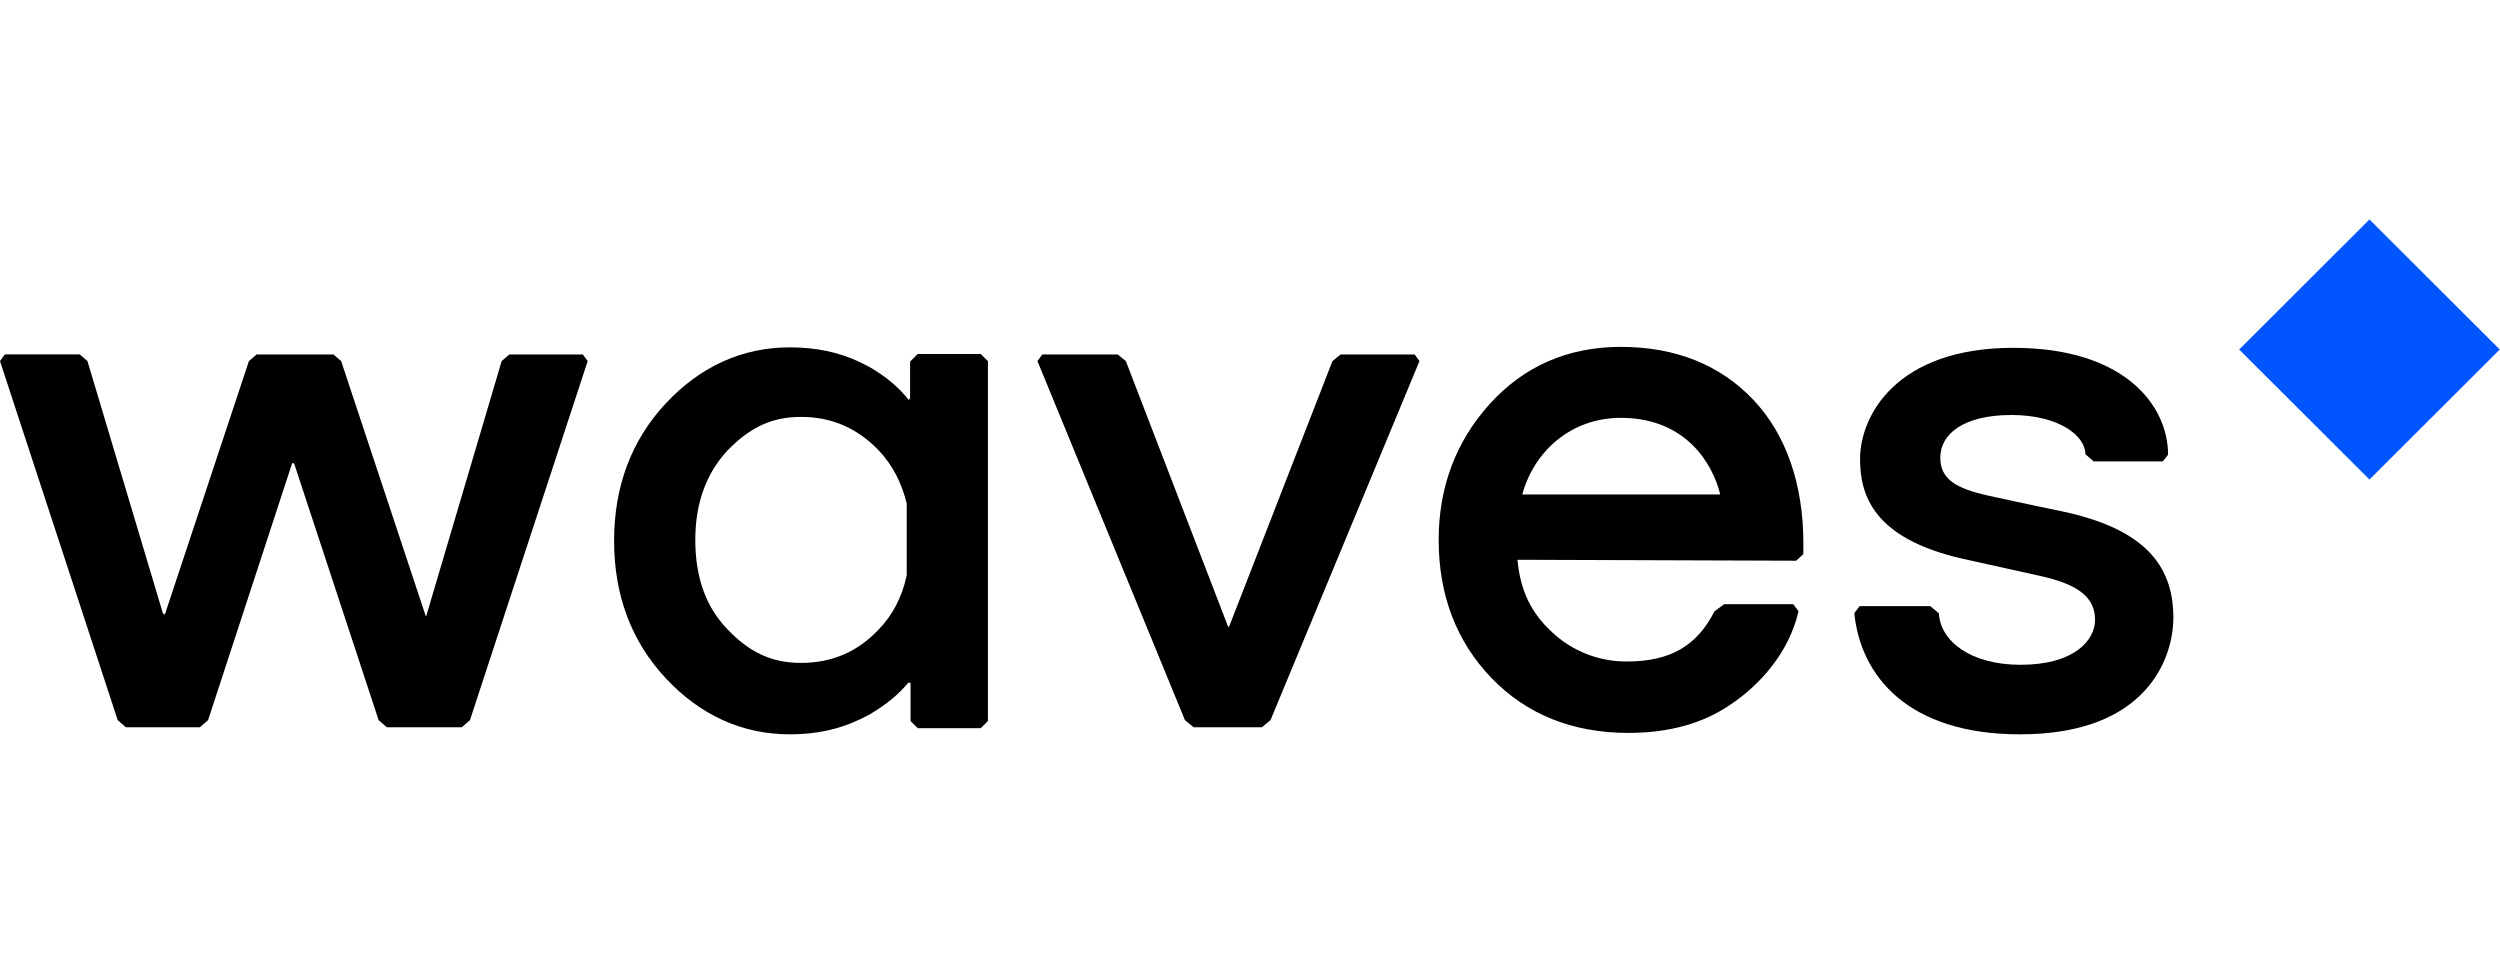
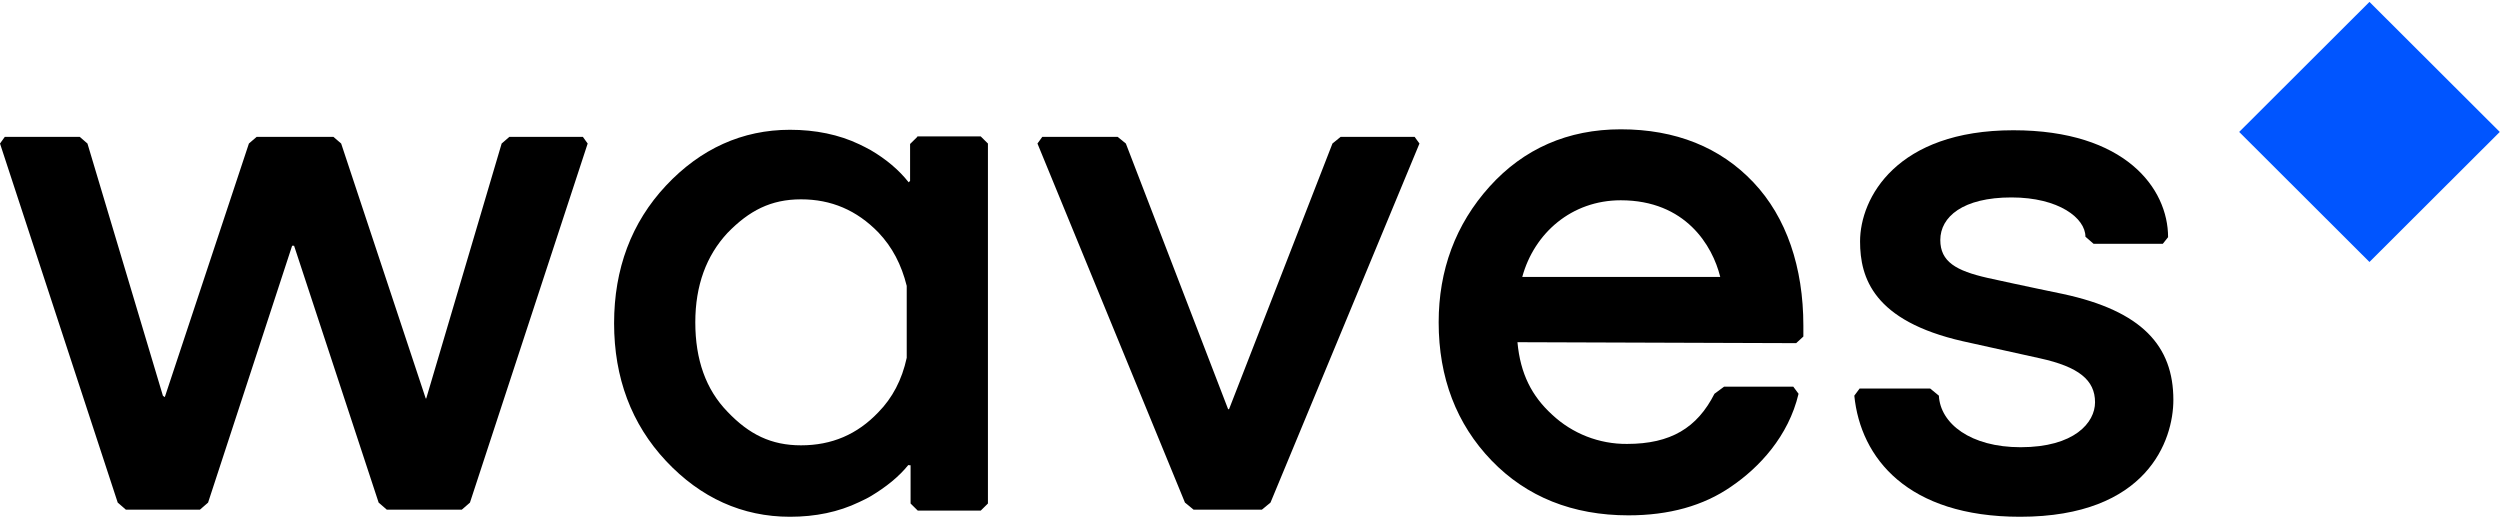
- <svg xmlns="http://www.w3.org/2000/svg" width="336" height="128" viewBox="0 0 116 24">
+ <svg xmlns="http://www.w3.org/2000/svg" width="116" height="24" viewBox="0 0 116 24">
  <g fill="none" fill-rule="evenodd">
    <path fill="#05F" d="M115.989 6.122l-6.046 6.034-6.045-6.034 6.045-6.034z" />
    <g fill="#000">
      <path d="M27.045 6.351h-3.411l-.357.308-3.5 11.831h-.023L15.83 6.66l-.357-.308h-3.567l-.357.308-3.902 11.765-.066-.044-.023-.021-3.5-11.7-.358-.31H.223L0 6.66l5.462 16.66.38.33h3.433l.38-.33 3.9-11.919h.09l3.924 11.92.38.329h3.477l.38-.33 5.462-16.66zm38.594 0h-3.434l-.379.308-4.793 12.314-.045.022L52.24 6.66l-.379-.308h-3.5l-.223.308 6.844 16.66.402.33h3.166l.401-.33 6.912-16.66z" />
      <path d="M83.342 15.922l.334-.307v-.505c0-2.7-.78-5.027-2.319-6.651C79.82 6.834 77.745 6 75.204 6c-2.453 0-4.504.9-6.087 2.656-1.583 1.756-2.363 3.885-2.363 6.3 0 2.568.825 4.72 2.452 6.41 1.628 1.69 3.768 2.546 6.354 2.546 1.873 0 3.479-.439 4.772-1.339 1.293-.878 2.653-2.327 3.121-4.302l-.245-.33h-3.21l-.447.33c-.802 1.58-2.028 2.327-4.057 2.327a5.024 5.024 0 0 1-3.479-1.361c-.936-.857-1.471-1.888-1.605-3.359l12.932.044zm-12.709-3.073c.558-2.042 2.297-3.556 4.57-3.556 3.01 0 4.26 2.107 4.616 3.556h-9.186zm-28.07-6.498l-.335.33v1.712l-.067.066c-.446-.571-1.048-1.076-1.761-1.493a10.537 10.537 0 0 0-.513-.264c-.959-.46-2.051-.68-3.233-.68-2.207 0-4.147.878-5.752 2.59-1.605 1.712-2.408 3.864-2.408 6.388s.803 4.676 2.408 6.388c1.605 1.712 3.545 2.59 5.752 2.59 1.182 0 2.252-.22 3.21-.68.18-.088.38-.176.558-.286.691-.417 1.271-.878 1.717-1.427.022-.022.09.022.112 0v1.778l.334.33h2.92l.335-.33V6.66l-.334-.33h-2.943v.022zm-1.806 12.776c-.981 1.032-2.163 1.536-3.59 1.536-1.382 0-2.408-.504-3.411-1.558-1.003-1.032-1.494-2.415-1.494-4.149 0-1.712.513-3.095 1.494-4.149 1.003-1.031 2.006-1.558 3.411-1.558 1.405 0 2.586.505 3.59 1.536.646.68 1.07 1.493 1.315 2.48v3.337c-.223 1.032-.669 1.866-1.315 2.525z" fill-rule="nonzero" />
      <path d="M95.716 13.639s-1.918-.395-3.5-.746c-1.45-.33-2.186-.747-2.186-1.756 0-1.076 1.048-1.976 3.3-1.976 2.208 0 3.434.966 3.434 1.822l.379.33h3.21l.246-.308c0-2.261-1.985-4.961-7.18-4.961-5.417 0-7.112 3.139-7.112 5.158 0 1.69.624 3.688 4.771 4.632l3.568.79c1.806.396 2.564 1.01 2.564 2.042 0 .944-.959 2.085-3.456 2.085-2.319 0-3.724-1.097-3.79-2.392l-.402-.33h-3.277l-.245.33c.29 2.897 2.474 5.619 7.692 5.619 5.908 0 7.112-3.556 7.112-5.422 0-2.502-1.45-4.127-5.128-4.917z" />
    </g>
  </g>
</svg>
